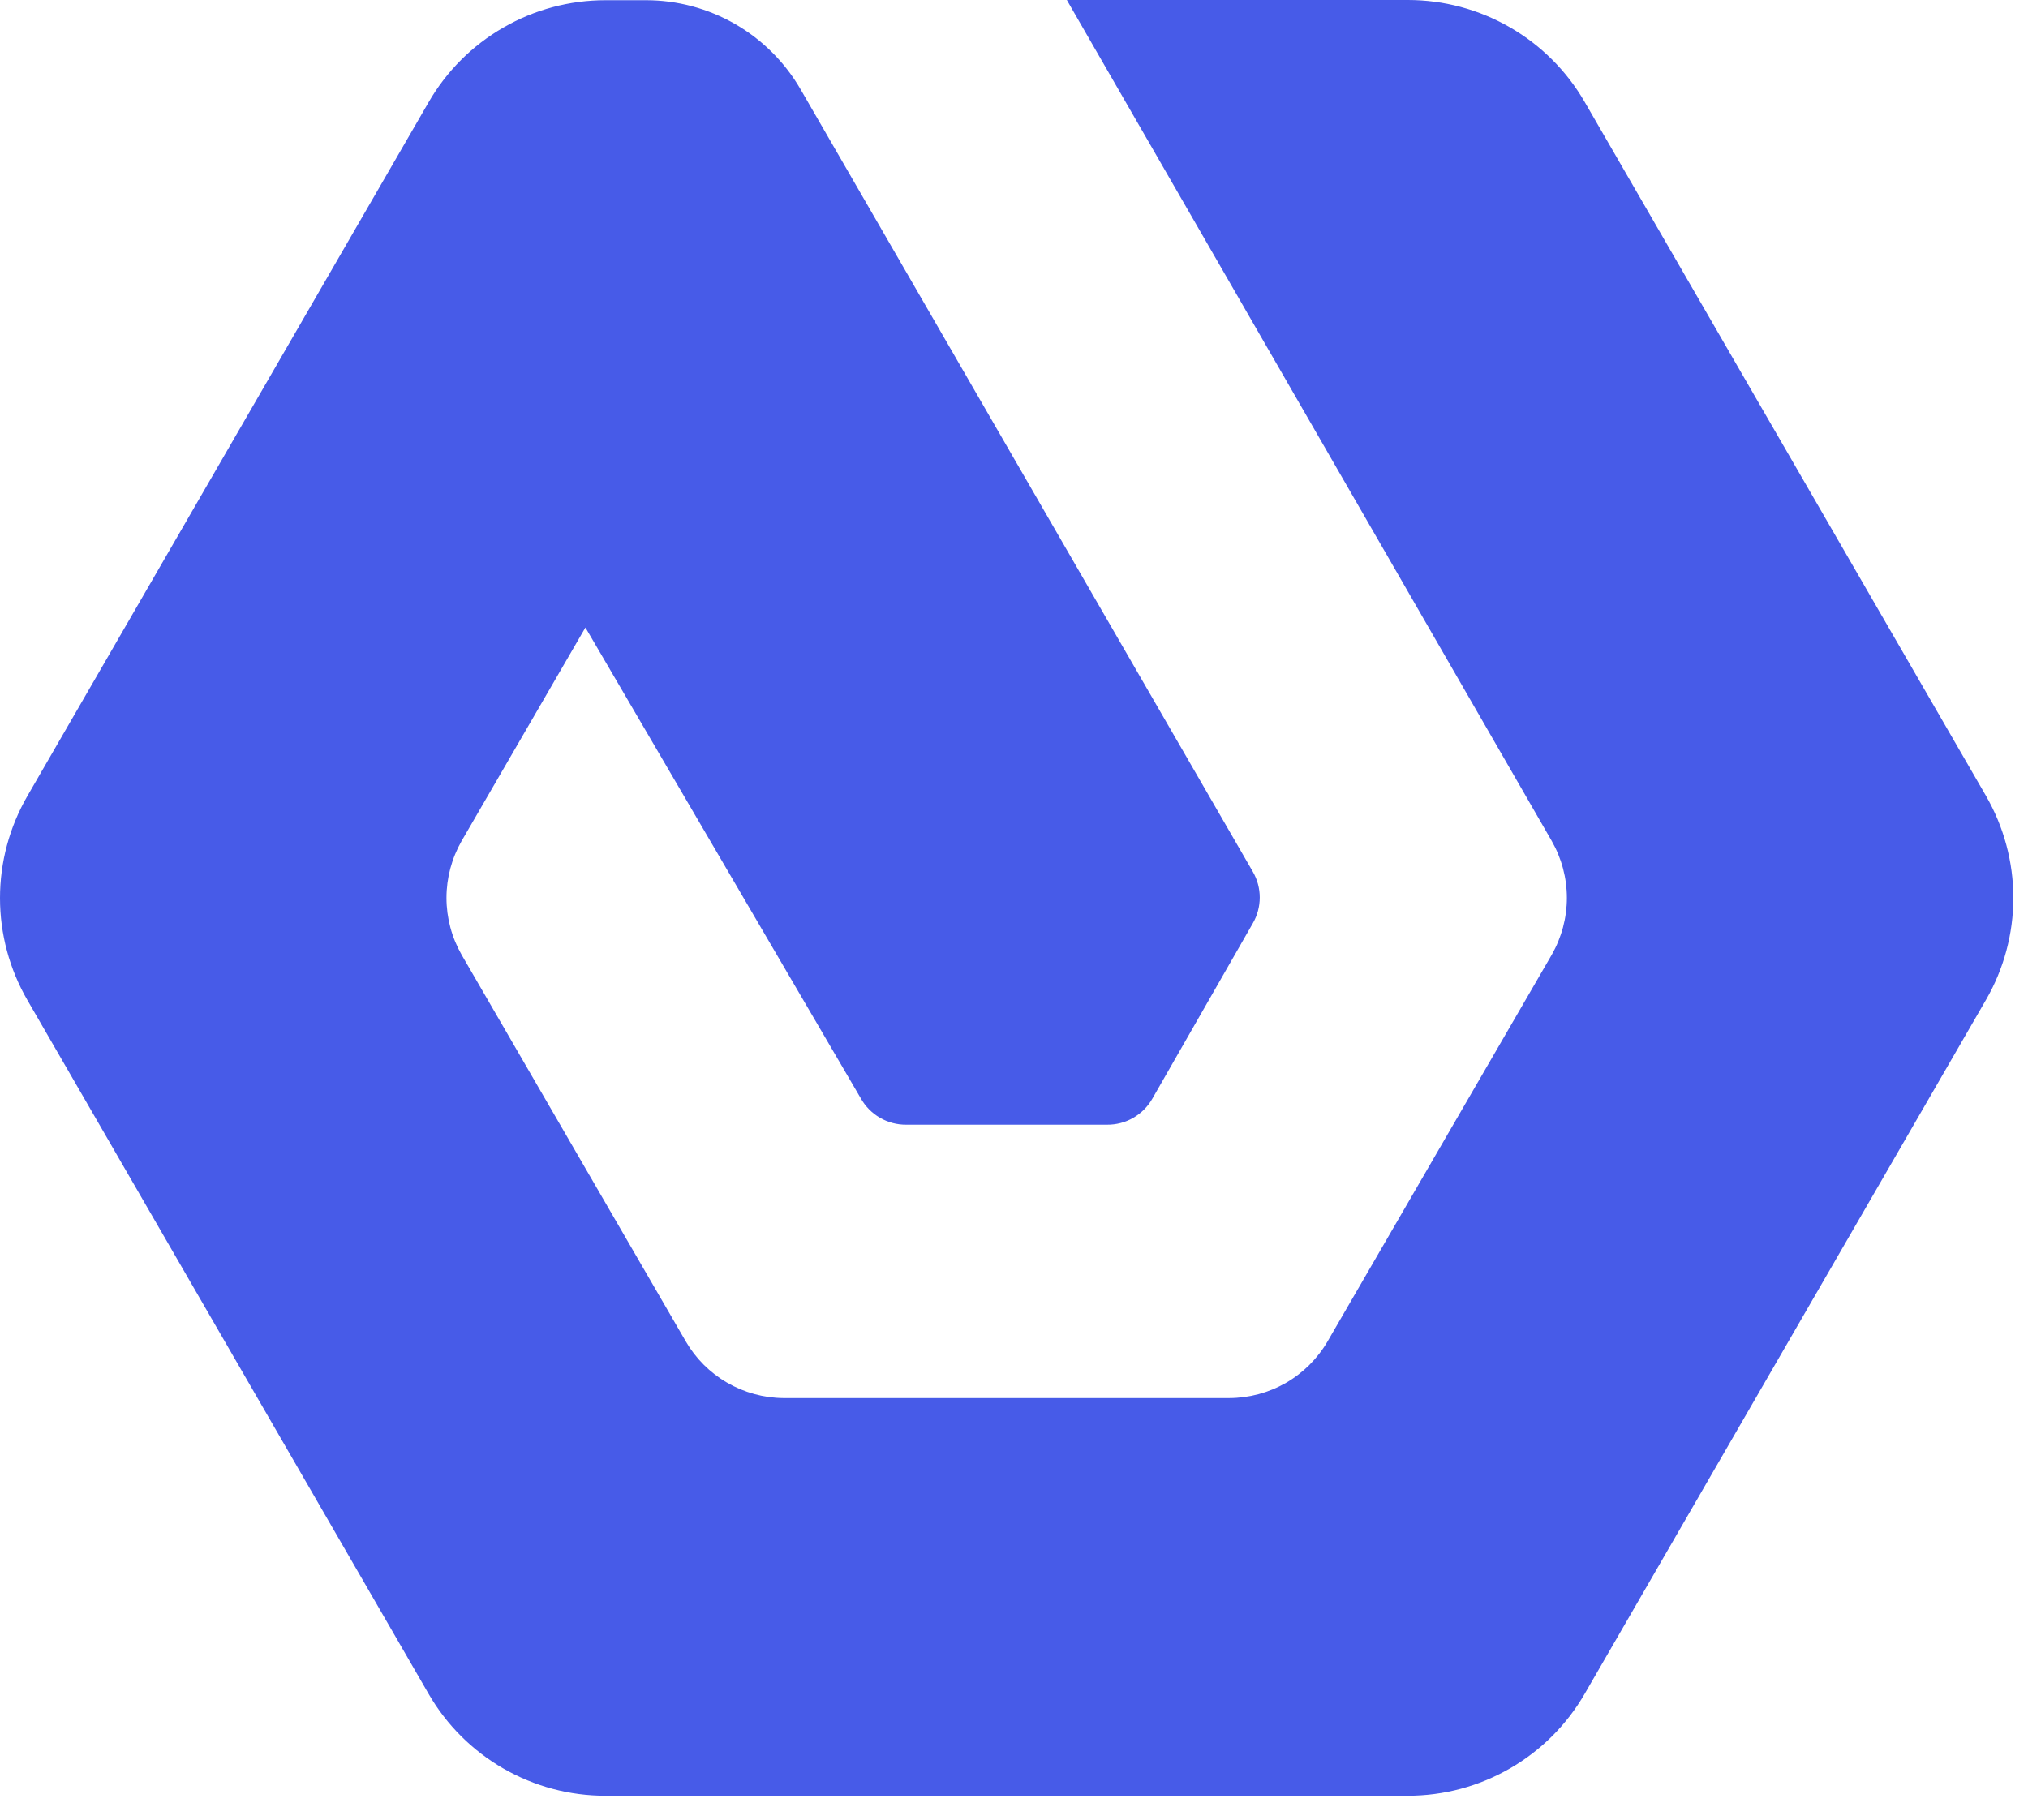
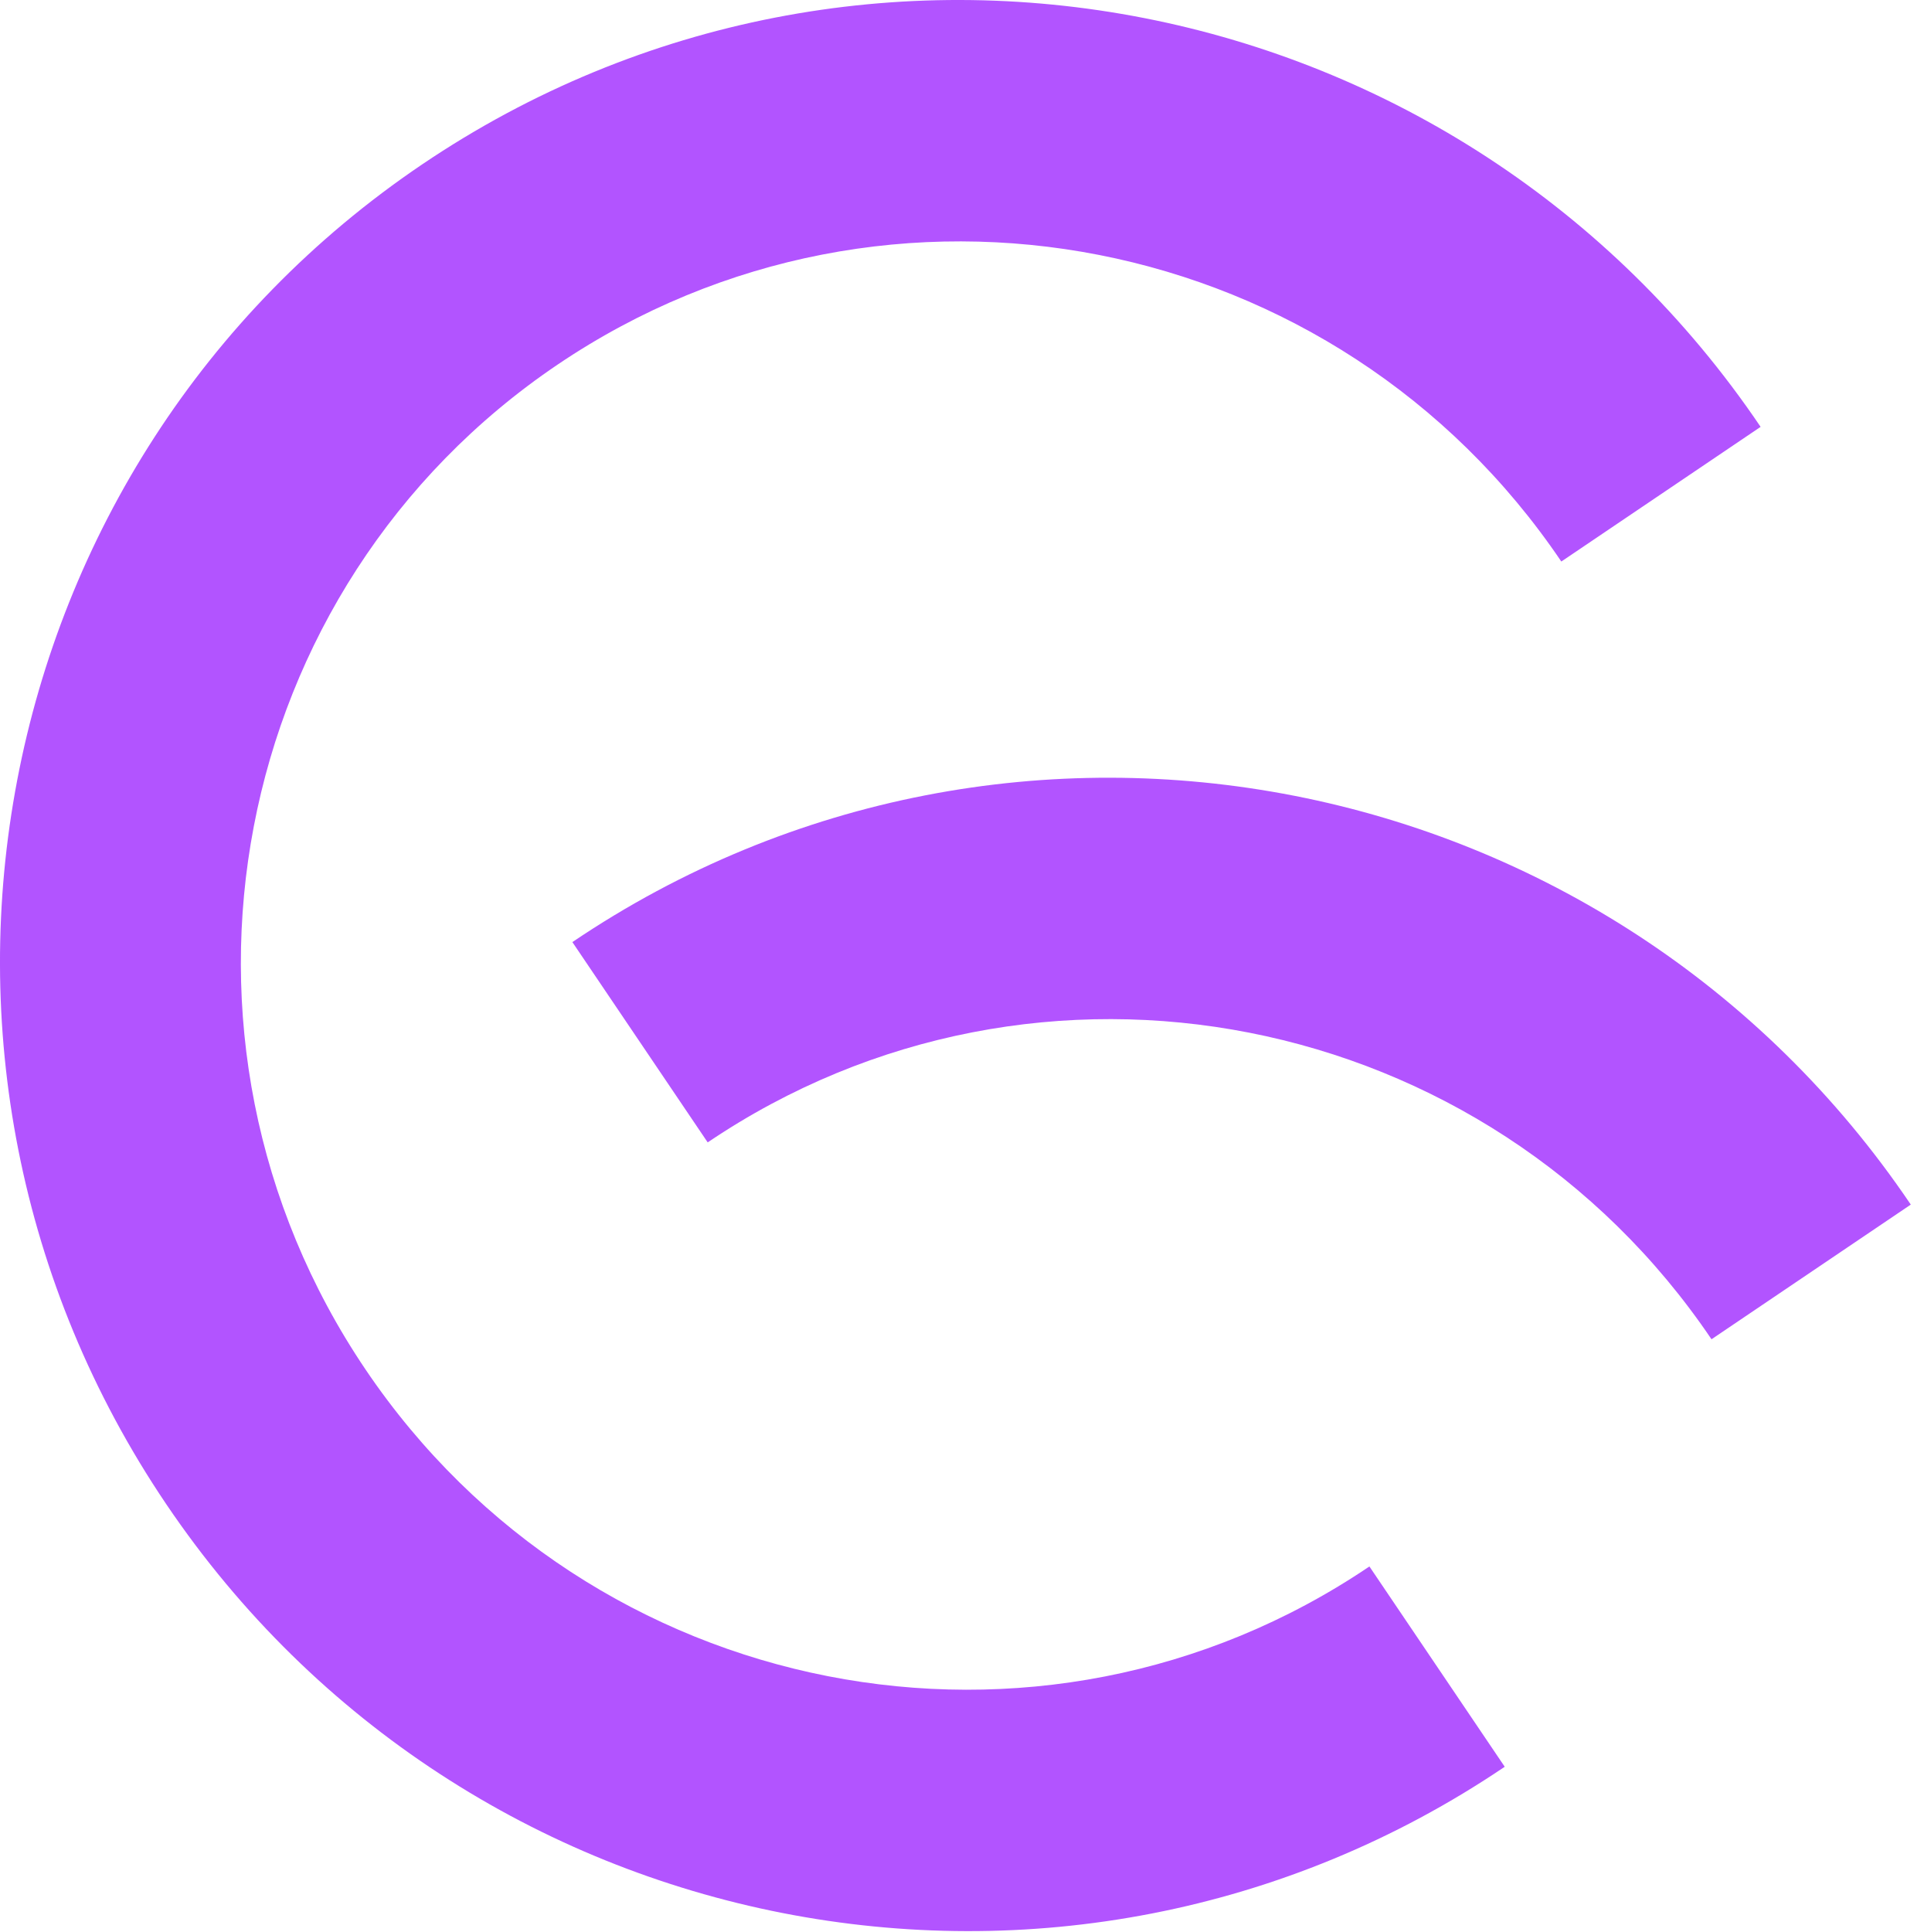
- <svg xmlns="http://www.w3.org/2000/svg" width="39" height="35" viewBox="0 0 39 35" fill="none">
-   <path d="M29.84 16.174C30.031 16.508 30.132 16.886 30.132 17.27C30.132 17.654 30.031 18.032 29.84 18.366L25.531 25.799C25.338 26.131 25.062 26.406 24.73 26.598C24.398 26.789 24.021 26.89 23.637 26.891L15.066 26.891C14.685 26.888 14.311 26.785 13.982 26.594C13.652 26.403 13.378 26.128 13.187 25.799L8.878 18.366C8.687 18.032 8.586 17.654 8.586 17.27C8.586 16.886 8.687 16.508 8.878 16.174L11.258 12.07L16.555 21.128C16.642 21.282 16.769 21.411 16.923 21.5C17.077 21.589 17.252 21.635 17.43 21.633L21.288 21.633C21.466 21.635 21.641 21.589 21.795 21.5C21.949 21.411 22.076 21.282 22.163 21.128L24.092 17.76C24.18 17.609 24.226 17.437 24.226 17.262C24.226 17.088 24.18 16.916 24.092 16.765L15.397 1.72C15.096 1.199 14.662 0.765 14.14 0.464C13.618 0.163 13.026 0.004 12.423 0.004L11.644 0.004C10.954 0.004 10.277 0.185 9.68 0.53C9.082 0.874 8.586 1.37 8.242 1.967L0.527 15.31C0.182 15.907 -7.84862e-07 16.584 -7.54727e-07 17.274C-7.24593e-07 17.963 0.182 18.64 0.527 19.237L8.242 32.58C8.587 33.177 9.083 33.672 9.68 34.016C10.278 34.36 10.955 34.541 11.644 34.54L27.074 34.54C27.764 34.54 28.441 34.359 29.038 34.014C29.636 33.67 30.131 33.174 30.476 32.577L38.191 19.233C38.536 18.637 38.718 17.959 38.718 17.27C38.718 16.581 38.536 15.903 38.191 15.306L30.476 1.963C30.131 1.366 29.636 0.87 29.038 0.526C28.441 0.181 27.764 -0 27.074 3.09408e-06L20.516 3.38073e-06L29.84 16.174Z" fill="#475BE8" />
+ <svg xmlns="http://www.w3.org/2000/svg" width="100%" height="100%" viewBox="0 0 250 252" version="1.1" xmlnsXlink="http://www.w3.org/1999/xlink" xmlSpace="preserve" xmlnsSerif="http://www.serif.com/" style="fill-rule:evenodd;clip-rule:evenodd;stroke-linejoin:round;stroke-miterlimit:2;">
+   <g transform="matrix(1,0,0,1,-627.591,-764.072)">
+     <g transform="matrix(0.559858,0.828588,-0.824527,0.557114,1034.07,320.083)">
+       <path d="M315.037,428.333C245.381,428.333 188.913,484.801 188.913,554.457C188.913,624.067 245.427,680.582 315.037,680.582C384.693,680.582 441.161,624.114 441.161,554.457L409.63,554.457C409.63,606.7 367.279,649.051 315.037,649.051C262.83,649.051 220.444,606.665 220.444,554.457C220.444,502.215 262.795,459.864 315.037,459.864L315.037,428.333Z" style="fill:rgb(140,0,255);fill-opacity:0.67;" />
+     </g>
+     <g transform="matrix(-0.559858,-0.828588,0.824527,-0.557114,492.084,1561.39)">
+       <path d="M315.037,680.582C384.693,680.582 441.161,624.114 441.161,554.457L409.63,554.457C409.63,606.7 367.279,649.051 315.037,649.051L315.037,680.582Z" style="fill:rgb(140,0,255);fill-opacity:0.67;" />
+     </g>
+   </g>
</svg>
